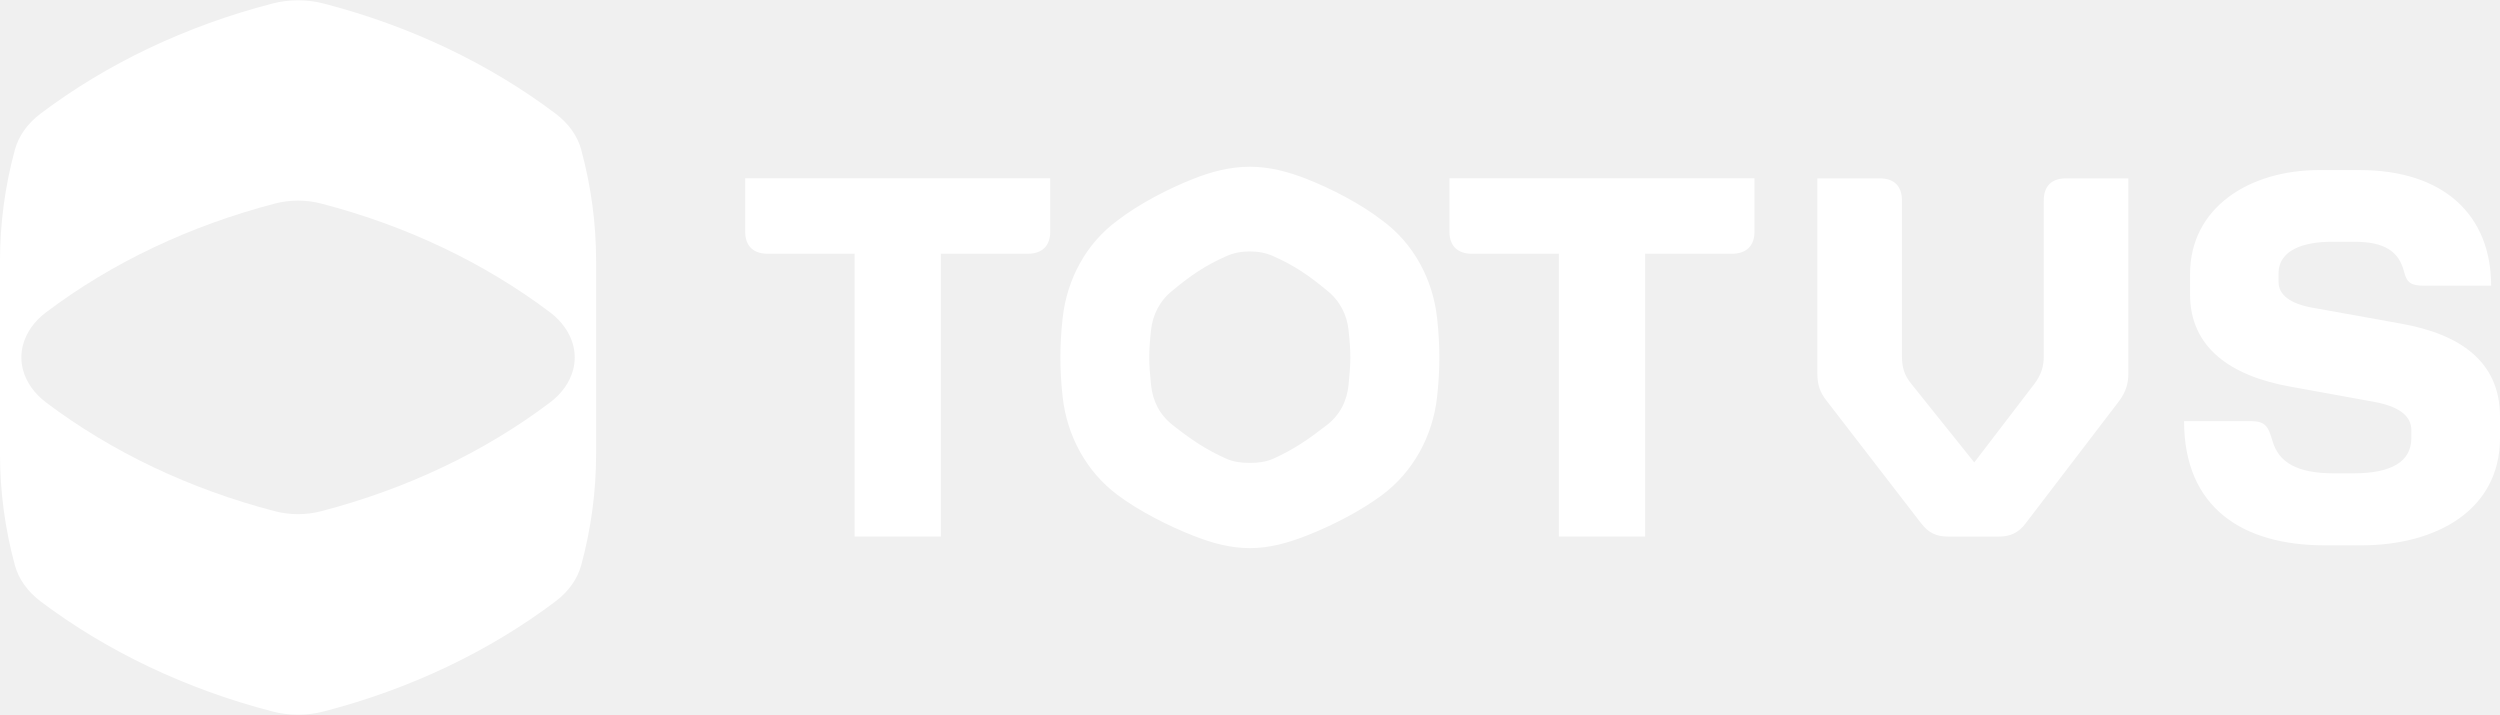
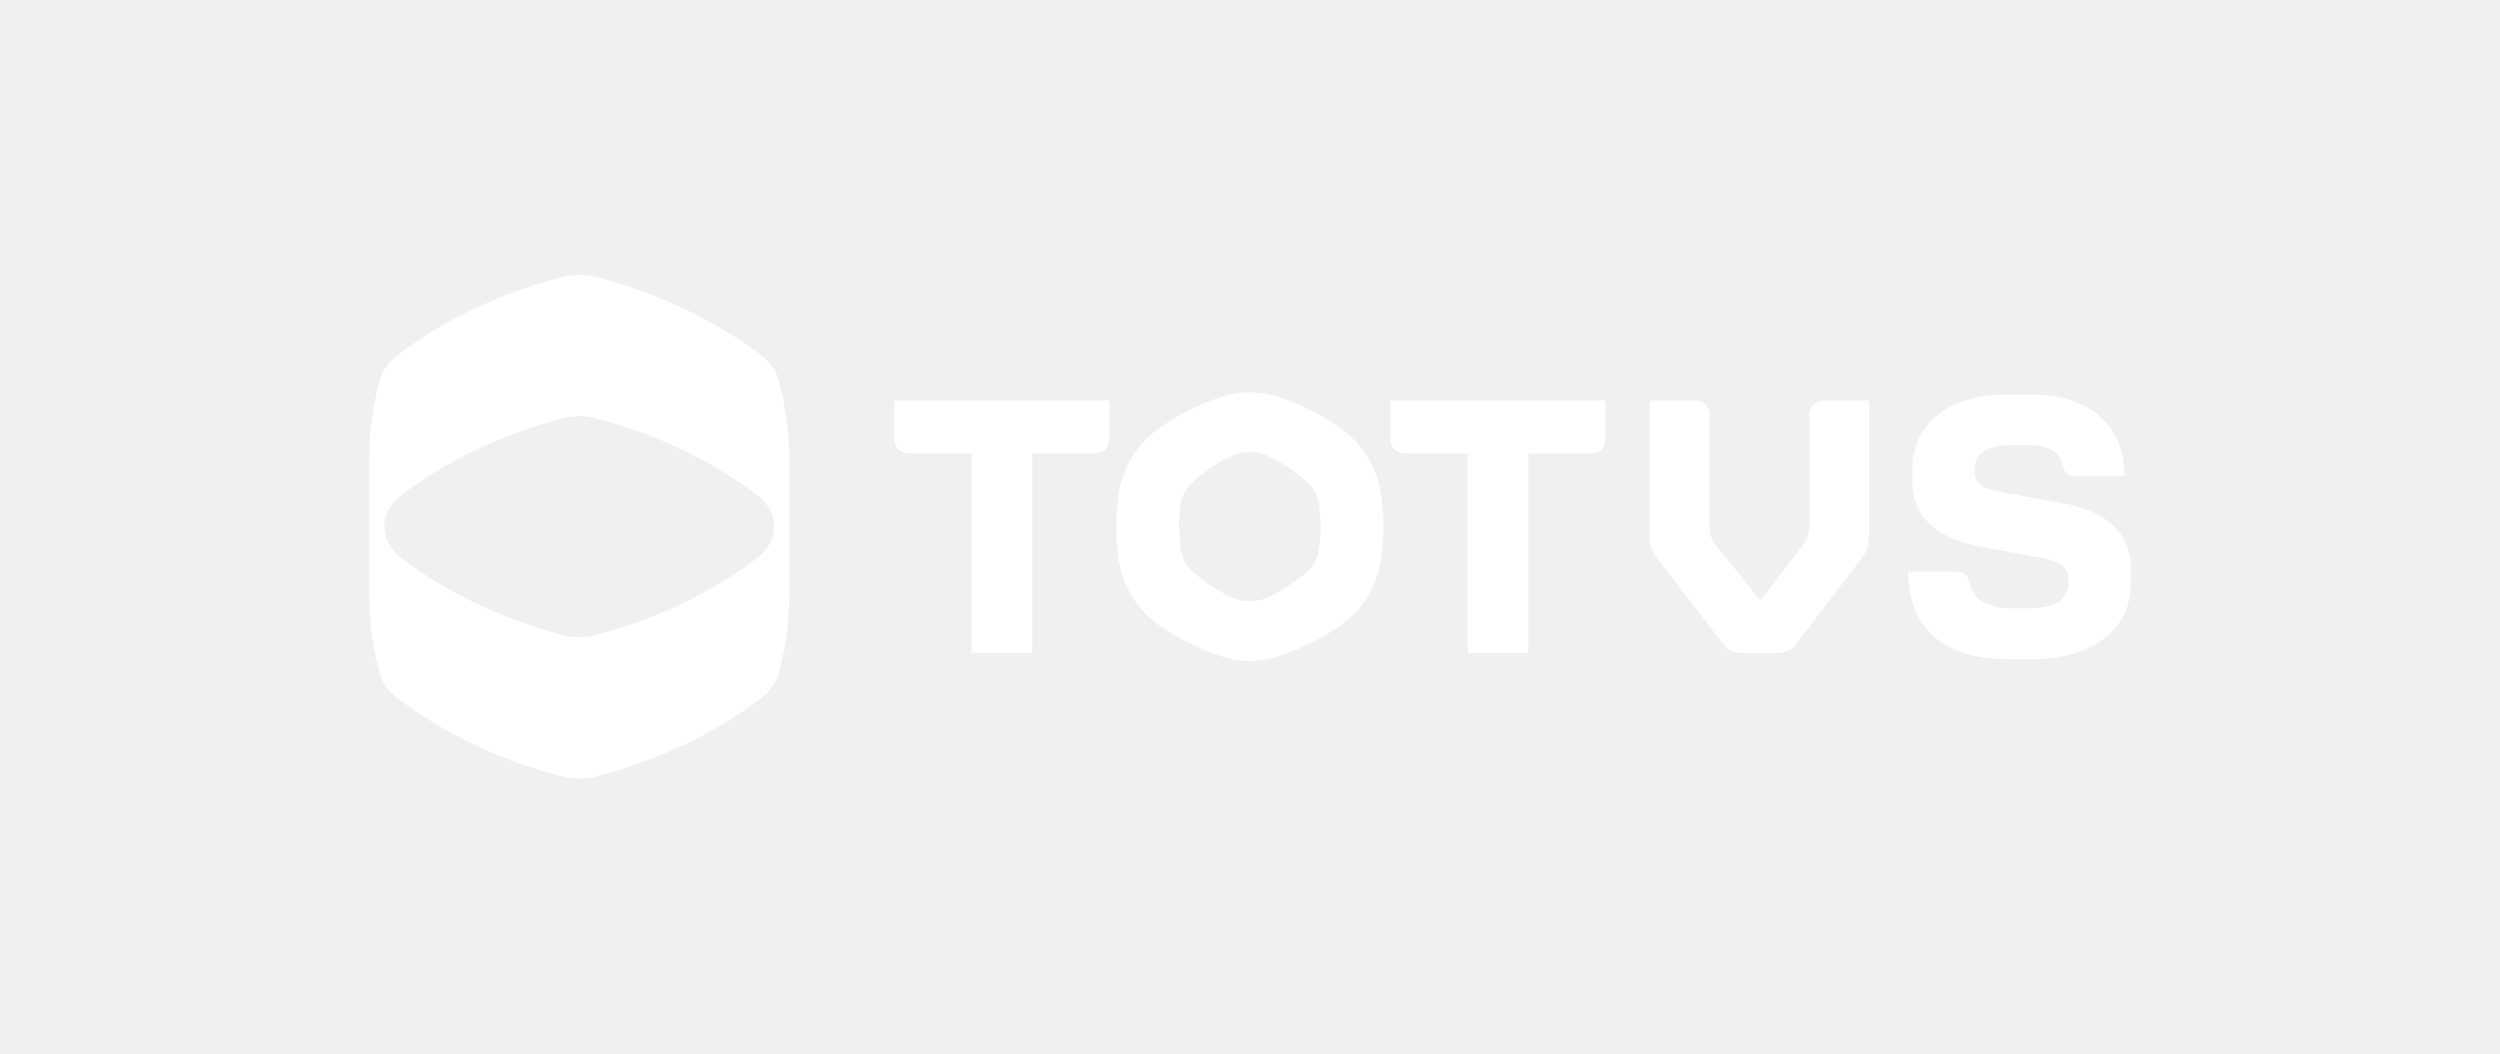
- <svg xmlns="http://www.w3.org/2000/svg" viewBox="0 0 500 143" width="500" height="143">
+ <svg xmlns="http://www.w3.org/2000/svg" viewBox="-104.5 -78 709 299" width="992" height="418">
  <g fill="#FFFFFF">
    <path d="m153.56 50.753c-2.914 0-4.522-1.585-4.522-4.408v-10.687h61.007v10.687c0 2.808-1.608 4.408-4.522 4.408h-17.351v56.547h-17.246v-56.547zm85.162 56.411c-5.018-1.962-10.937-4.966-15.203-8.167-6.234-4.649-10.11-11.804-10.981-19.548-0.616-5.51-0.616-10.416 0-15.926 0.871-7.744 4.747-14.899 10.981-19.443 4.282-3.306 10.17-6.355 15.203-8.333 3.47-1.374 7.241-2.4 11.252-2.4s7.767 1.042 11.252 2.4c5.078 1.993 10.937 5.027 15.203 8.333 6.234 4.543 10.11 11.699 10.981 19.443 0.616 5.51 0.616 10.416 0 15.926-0.871 7.744-4.747 14.899-10.981 19.548-4.282 3.2-10.14 6.204-15.203 8.167-3.59 1.389-7.241 2.461-11.252 2.461s-7.662-1.057-11.252-2.461m15.834-15.382c4.221-1.872 7.241-4 10.831-6.778 2.659-2.068 4.011-4.861 4.326-8.061 0.466-4.543 0.481-6.355 0-10.899-0.315-3.049-1.743-5.933-4.326-7.955-3.545-2.944-6.55-5.027-10.831-6.899-1.322-0.589-2.899-0.906-4.597-0.906-1.698 0-3.275 0.317-4.597 0.906-4.282 1.872-7.286 3.955-10.831 6.899-2.584 2.023-4.011 4.921-4.327 7.955-0.481 4.543-0.466 6.355 0 10.899 0.331 3.2 1.652 5.963 4.327 8.061 3.56 2.808 6.595 4.921 10.831 6.778 1.367 0.589 2.899 0.8 4.597 0.8 1.697 0 3.215-0.211 4.597-0.8m39.855-41.029c-2.914 0-4.522-1.585-4.522-4.408v-10.688h61.007v10.688c0 2.808-1.608 4.408-4.522 4.408h-17.351v56.547h-17.246v-56.547zm89.839 53.939-18.944-24.56c-1.368-1.736-1.833-3.276-1.833-5.419v-39.037h12.53c2.792 0 4.387 1.54 4.387 4.408v31.157c0 2.143 0.449 3.789 1.832 5.48l12.634 15.76 12.061-15.76c1.277-1.736 1.836-3.321 1.836-5.48v-31.157c0-2.808 1.533-4.408 4.387-4.408h12.528v39.037c0 2.144-0.558 3.729-1.832 5.48l-18.736 24.515c-1.379 1.841-3.047 2.611-5.346 2.611h-10.127c-2.343 0-3.963-0.77-5.346-2.611m52.489-20.488h13.262c3.095 0 3.606 1.057 4.478 4.015 1.234 4.212 4.854 6.431 12.258 6.431h3.938c7.616 0 11.565-2.355 11.565-7.064v-1.555c0-2.898-2.507-4.77-7.448-5.676l-16.78-3.049c-11.988-2.144-20.028-7.865-20.028-18.416v-4.121c0-13.224 11.78-20.771 25.841-20.771h8.051c16.842 0 26.319 8.997 26.319 23.126h-13.43c-2.66 0-3.441-0.634-3.996-2.838-1.007-3.955-3.832-5.948-9.853-5.948h-4.584c-5.379 0-10.653 1.494-10.653 6.37v1.661c0 2.566 2.284 4.393 6.989 5.193l17.532 3.155c11.671 2.083 19.769 7.502 19.769 18.583v4.287c0 14.341-12.634 21.466-27.761 21.466h-7.244c-16.462 0-28.181-7.502-28.181-24.847" />
    <path d="m116.26 29.965c-0.751-2.778-2.554-5.268-5.093-7.2-13.34-10.054-29.174-17.586-46.42-22.054-1.668-0.438-3.395-0.649-5.138-0.649-1.743 0-3.47 0.211-5.138 0.649-17.246 4.468-33.095 12.001-46.405 22.054-2.539 1.917-4.341 4.423-5.093 7.2-1.983 7.306-2.974 14.748-2.974 22.19v38.689c0 7.442 0.991 14.884 2.974 22.19 0.751 2.778 2.554 5.268 5.093 7.201 13.325 10.053 29.174 17.586 46.405 22.054 1.667 0.438 3.395 0.649 5.138 0.649 1.743 0 3.47-0.211 5.138-0.649 17.246-4.468 33.095-12.001 46.405-22.054 2.539-1.917 4.342-4.423 5.093-7.201 1.983-7.306 2.975-14.748 2.975-22.19v-38.689c0-7.442-0.992-14.884-2.975-22.19zm-1.652 44.048c-0.676 2.475-2.253 4.71-4.597 6.476-6.535 4.936-13.746 9.284-21.437 12.937-7.692 3.653-15.879 6.612-24.337 8.816-1.502 0.392-3.049 0.589-4.627 0.589-1.577 0-3.125-0.196-4.627-0.589-8.458-2.189-16.645-5.163-24.337-8.816-7.691-3.653-14.902-8.015-21.437-12.937-2.329-1.766-3.921-4-4.597-6.476-0.451-1.661-0.451-3.412 0-5.072 0.676-2.475 2.253-4.71 4.597-6.476 6.535-4.936 13.746-9.284 21.437-12.937 7.691-3.653 15.879-6.612 24.337-8.816 1.502-0.393 3.049-0.589 4.627-0.589 1.578 0 3.125 0.196 4.627 0.589 8.458 2.188 16.645 5.162 24.337 8.816 7.691 3.653 14.902 8.016 21.437 12.937 2.328 1.766 3.921 4 4.597 6.476 0.451 1.661 0.451 3.412 0 5.072" />
  </g>
</svg>
